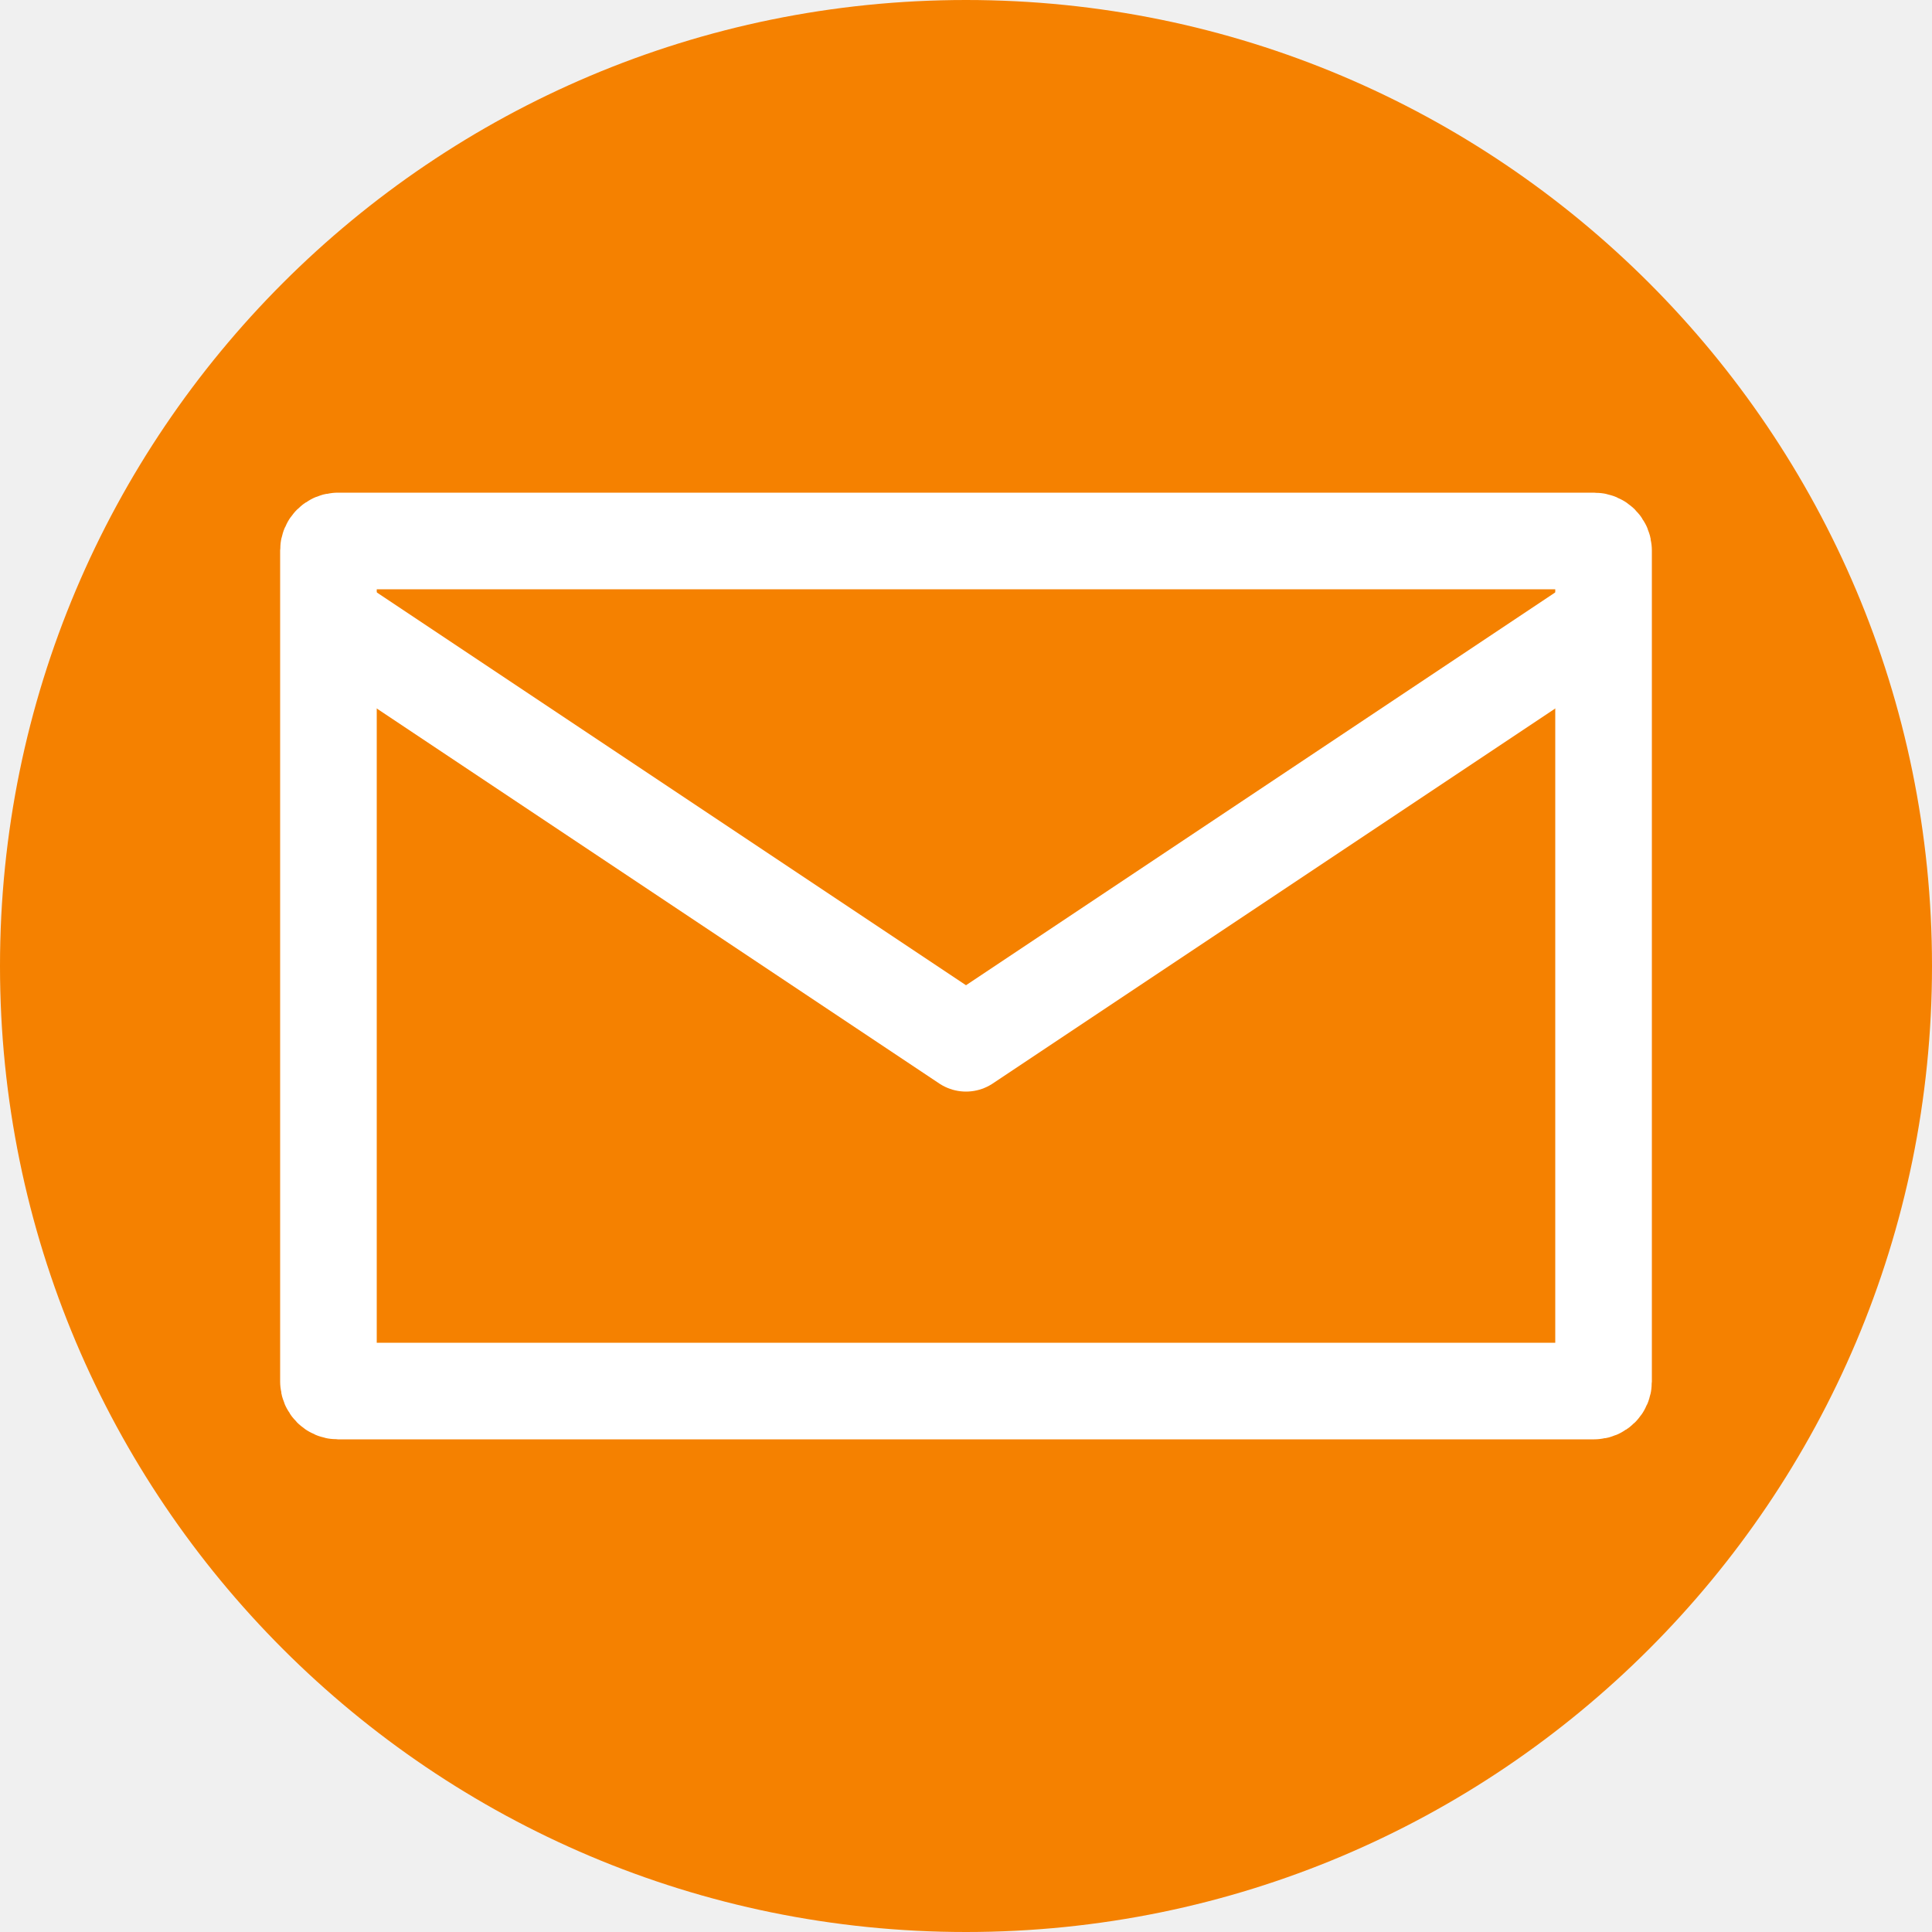
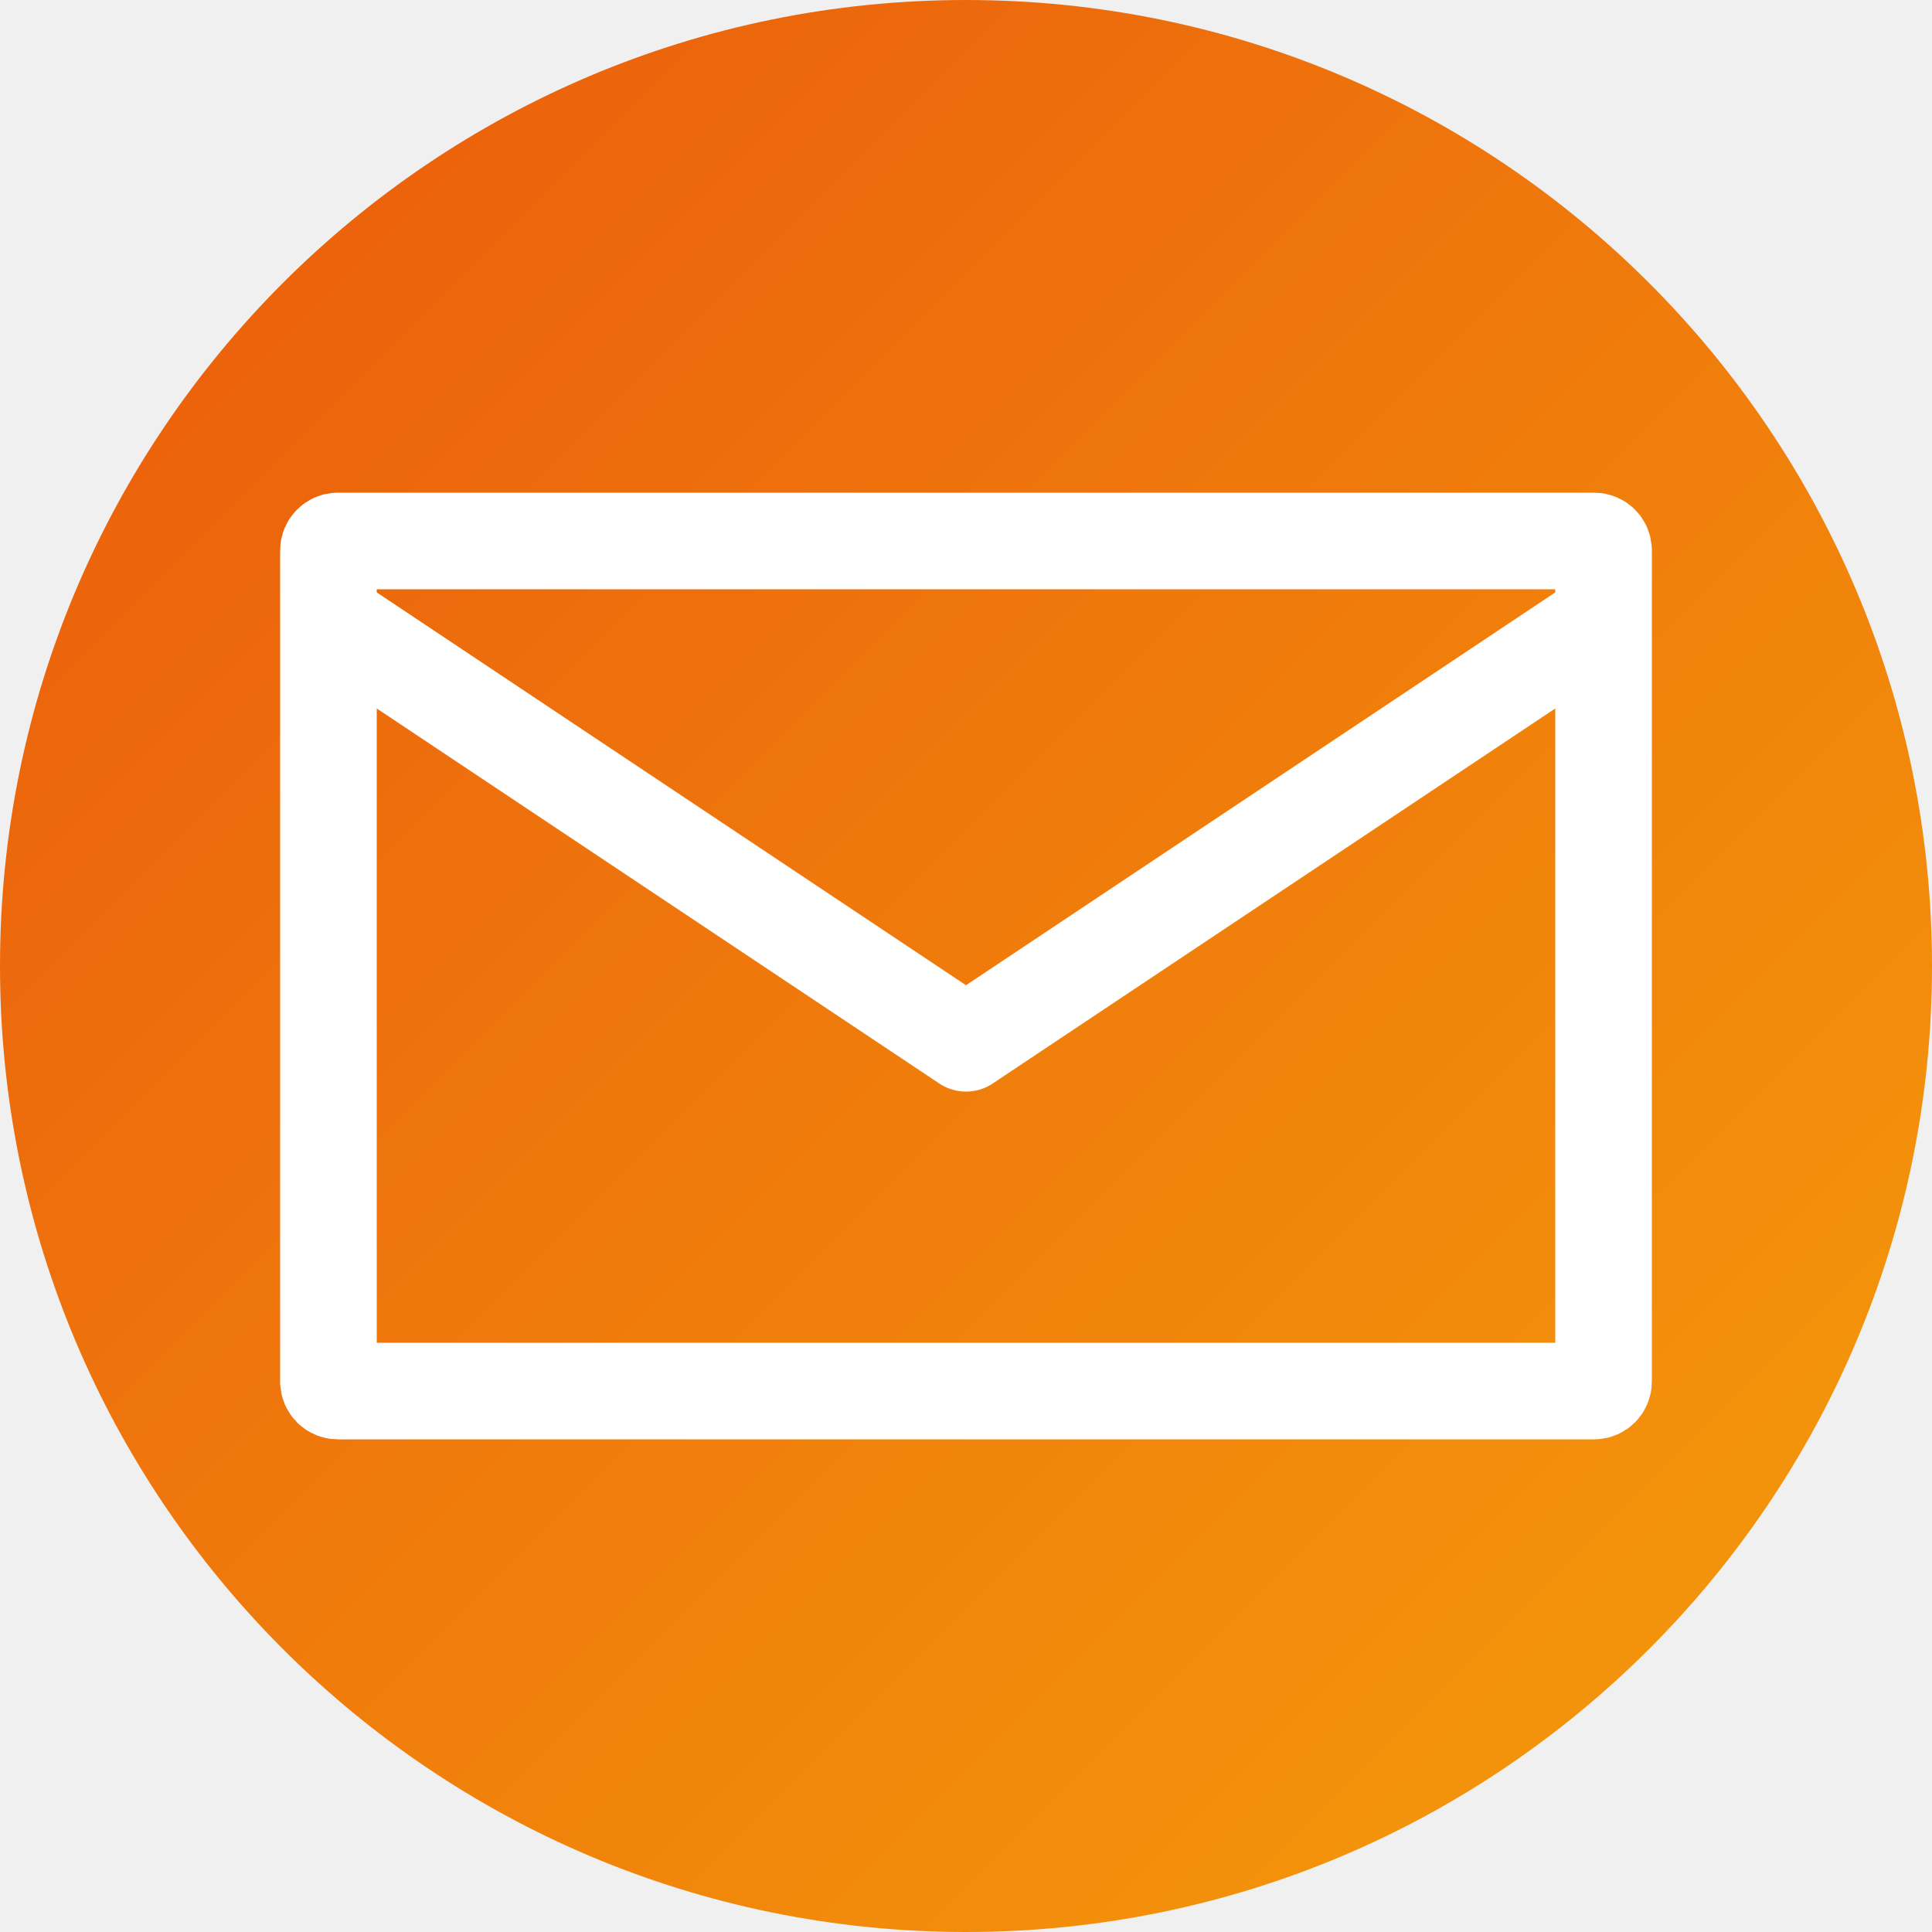
<svg xmlns="http://www.w3.org/2000/svg" width="100%" height="100%" viewBox="0 0 1024 1024" version="1.1" xml:space="preserve" style="fill-rule:evenodd;clip-rule:evenodd;">
-   <g transform="matrix(10.24,0,0,10.24,0,0)">
-     <g id="InboxDiet">
-       <g id="Favicon">
-         <circle cx="50" cy="50" r="50" style="fill:rgb(245,129,0);" />
-         <g transform="matrix(1,0,0,1,0,-4)">
-           <path d="M83,32.488C83,32.219 82.781,32 82.512,32L17.488,32C17.219,32 17,32.219 17,32.488L17,75.512C17,75.781 17.219,76 17.488,76L82.512,76C82.781,76 83,75.781 83,75.512L83,32.488Z" style="fill:none;stroke:white;stroke-width:5px;" />
-           <path d="M17,36L50,58L83,36" style="fill:none;fill-rule:nonzero;stroke:white;stroke-width:5px;stroke-linejoin:round;" />
-         </g>
-       </g>
+   <g id="Favicon" transform="matrix(10.24,0,0,10.24,0,0)">
+     <circle cx="50" cy="50" r="50" style="fill:url(#_Linear1);" />
+     <g transform="matrix(1,0,0,1,0,-4)">
+       <path d="M83,32.488C83,32.219 82.781,32 82.512,32L17.488,32C17.219,32 17,32.219 17,32.488L17,75.512C17,75.781 17.219,76 17.488,76L82.512,76C82.781,76 83,75.781 83,75.512L83,32.488Z" style="fill:none;stroke:white;stroke-width:5px;" />
+       <path d="M17,36L50,58L83,36" style="fill:none;fill-rule:nonzero;stroke:white;stroke-width:5px;stroke-linejoin:round;" />
    </g>
  </g>
+   <defs>
+     <linearGradient id="_Linear1" x1="0" y1="0" x2="1" y2="0" gradientUnits="userSpaceOnUse" gradientTransform="matrix(100,100,-100,100,0,0)">
+       <stop offset="0" style="stop-color:rgb(234,88,12);stop-opacity:1" />
+       <stop offset="1" style="stop-color:rgb(245,158,11);stop-opacity:1" />
+     </linearGradient>
+   </defs>
</svg>
